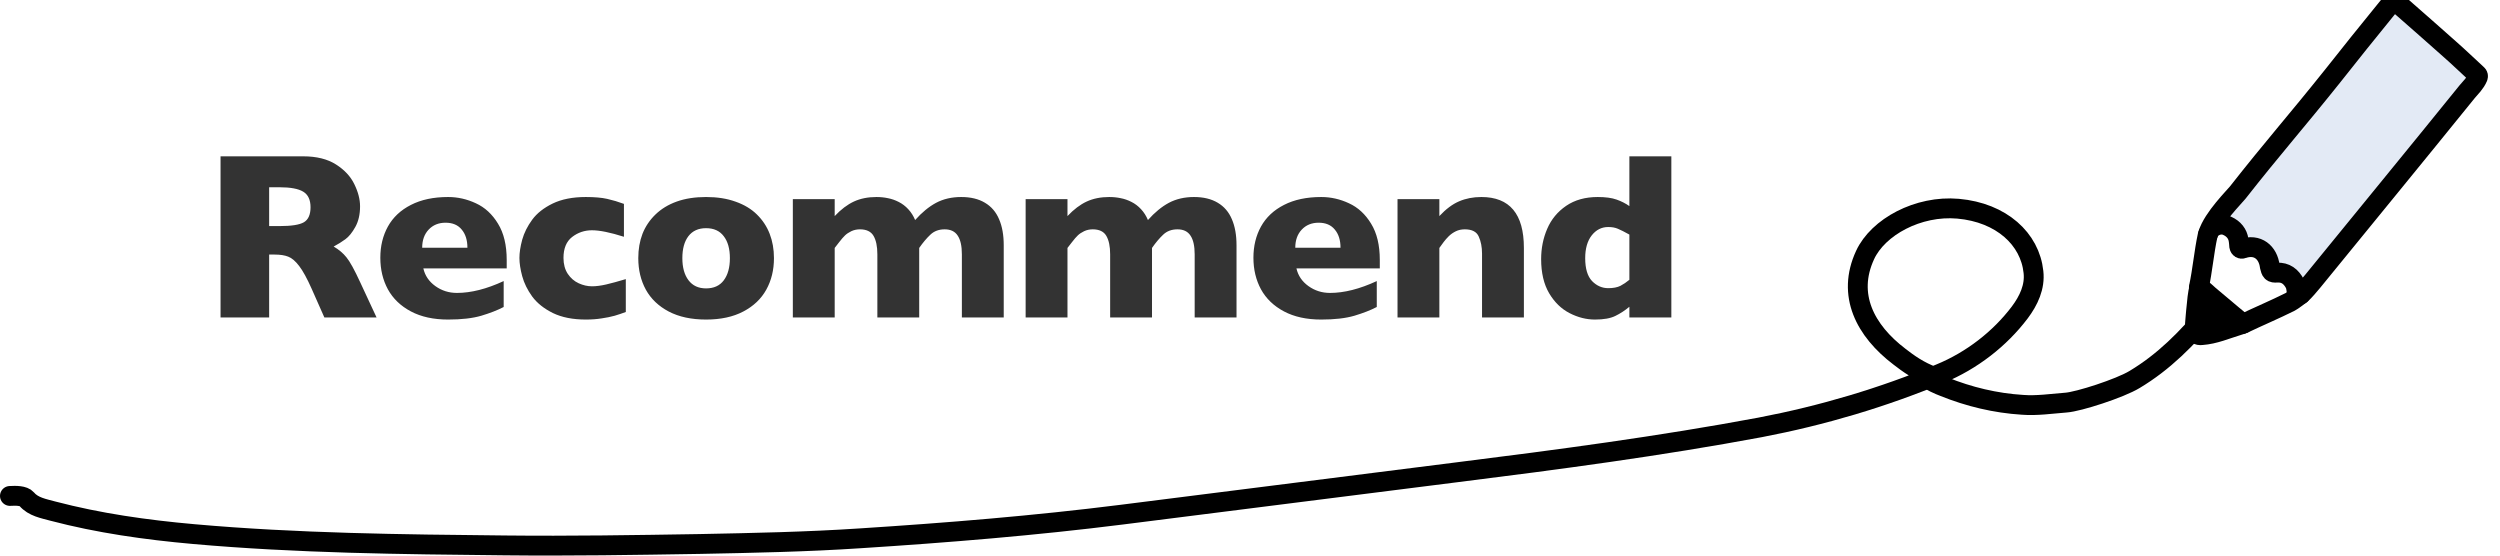
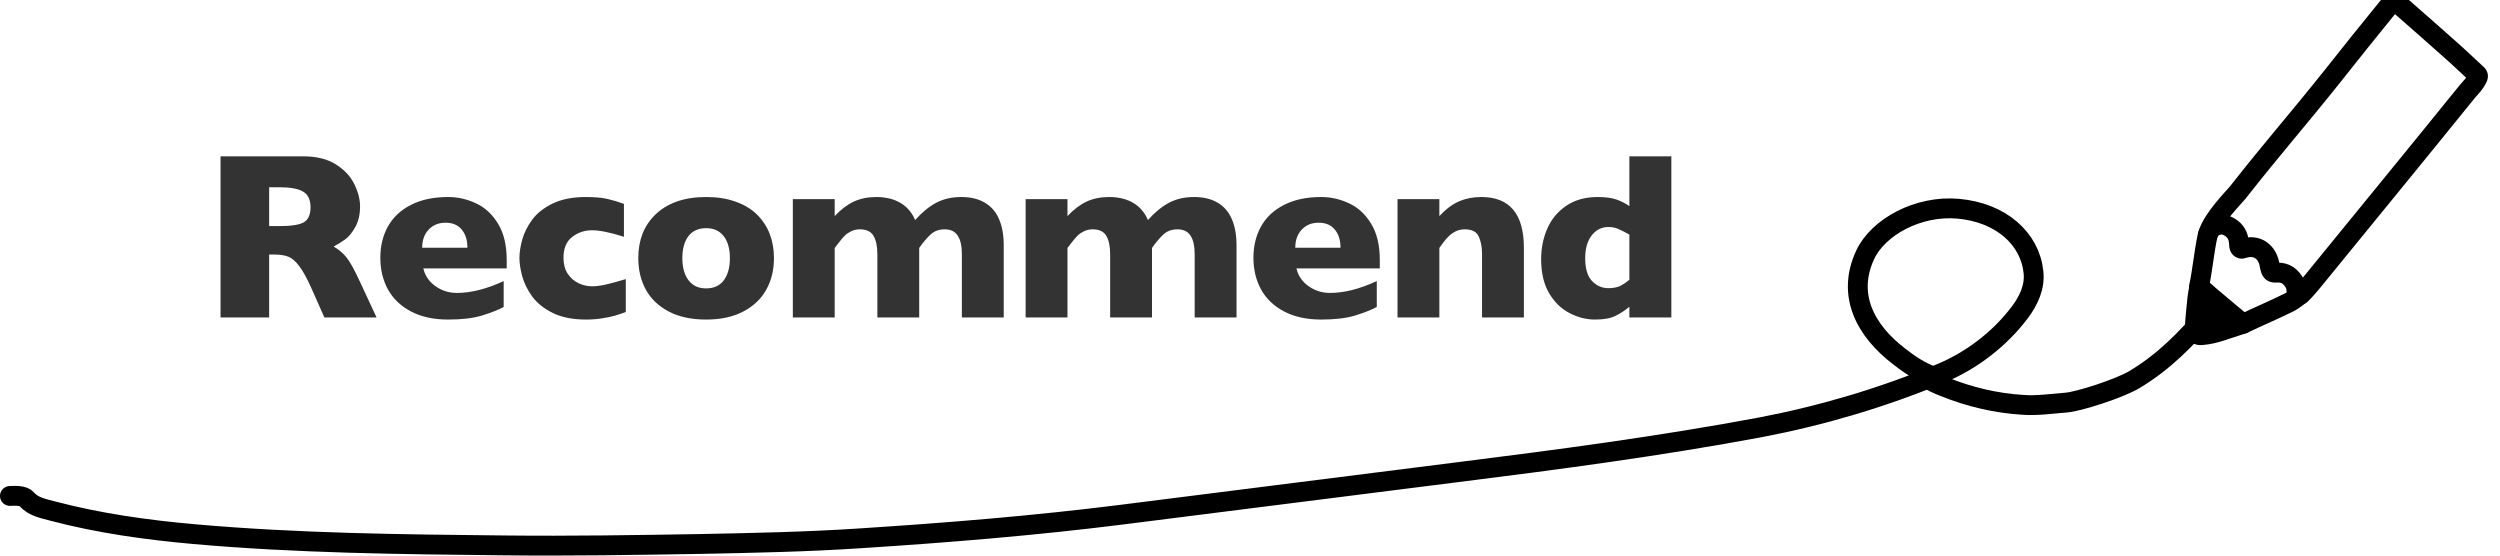
<svg xmlns="http://www.w3.org/2000/svg" width="252" height="56" viewBox="0 0 252 56" fill="none">
  <path d="M37.958 32H32.696L31.419 29.117C30.95 28.062 30.528 27.293 30.153 26.809C29.778 26.316 29.411 26.004 29.052 25.871C28.7 25.73 28.243 25.66 27.68 25.66H27.13V32H22.231V15.758H30.563C31.907 15.758 33.009 16.031 33.868 16.578C34.727 17.125 35.344 17.789 35.719 18.57C36.102 19.352 36.294 20.094 36.294 20.797C36.294 21.617 36.134 22.312 35.813 22.883C35.501 23.445 35.169 23.855 34.817 24.113C34.466 24.371 34.071 24.617 33.634 24.852C34.157 25.156 34.587 25.52 34.923 25.941C35.266 26.355 35.731 27.199 36.317 28.473L37.958 32ZM31.302 20.891C31.302 20.141 31.055 19.617 30.563 19.32C30.071 19.023 29.27 18.875 28.161 18.875H27.13V22.789H28.184C29.38 22.789 30.196 22.66 30.634 22.402C31.079 22.137 31.302 21.633 31.302 20.891ZM51.076 27.055H42.673C42.837 27.781 43.24 28.375 43.88 28.836C44.521 29.297 45.248 29.527 46.06 29.527C47.482 29.527 49.052 29.129 50.771 28.332V30.945C50.154 31.266 49.404 31.559 48.521 31.824C47.646 32.082 46.529 32.211 45.169 32.211C43.701 32.211 42.451 31.938 41.419 31.391C40.388 30.844 39.615 30.102 39.099 29.164C38.591 28.227 38.337 27.164 38.337 25.977C38.337 24.805 38.591 23.758 39.099 22.836C39.615 21.906 40.388 21.18 41.419 20.656C42.451 20.125 43.701 19.859 45.169 19.859C46.138 19.859 47.072 20.07 47.97 20.492C48.877 20.906 49.619 21.59 50.197 22.543C50.783 23.488 51.076 24.711 51.076 26.211V27.055ZM47.115 24.969C47.115 24.203 46.923 23.594 46.541 23.141C46.166 22.68 45.623 22.449 44.912 22.449C44.209 22.449 43.638 22.684 43.201 23.152C42.771 23.613 42.556 24.219 42.556 24.969H47.115ZM63.081 31.449C62.729 31.582 62.358 31.707 61.967 31.824C61.577 31.934 61.135 32.023 60.643 32.094C60.159 32.172 59.627 32.211 59.049 32.211C57.745 32.211 56.639 31.992 55.733 31.555C54.834 31.109 54.139 30.555 53.647 29.891C53.163 29.219 52.827 28.535 52.639 27.84C52.452 27.145 52.358 26.531 52.358 26C52.358 25.469 52.452 24.855 52.639 24.16C52.834 23.465 53.17 22.793 53.647 22.145C54.123 21.496 54.811 20.953 55.709 20.516C56.616 20.078 57.729 19.859 59.049 19.859C59.932 19.859 60.651 19.922 61.206 20.047C61.76 20.172 62.323 20.34 62.893 20.551V23.867C61.518 23.43 60.444 23.211 59.67 23.211C58.92 23.211 58.252 23.438 57.666 23.891C57.088 24.344 56.799 25.047 56.799 26C56.799 26.633 56.944 27.168 57.233 27.605C57.522 28.035 57.889 28.352 58.334 28.555C58.78 28.758 59.225 28.859 59.67 28.859C60.092 28.859 60.573 28.797 61.112 28.672C61.651 28.547 62.307 28.367 63.081 28.133V31.449ZM78.015 26.023C78.015 27.211 77.757 28.27 77.241 29.199C76.726 30.129 75.952 30.863 74.921 31.402C73.898 31.941 72.648 32.211 71.171 32.211C69.695 32.211 68.441 31.941 67.409 31.402C66.386 30.863 65.616 30.129 65.101 29.199C64.593 28.27 64.339 27.211 64.339 26.023C64.339 25.125 64.48 24.309 64.761 23.574C65.05 22.84 65.484 22.191 66.062 21.629C66.648 21.059 67.366 20.621 68.218 20.316C69.07 20.012 70.054 19.859 71.171 19.859C72.296 19.859 73.288 20.016 74.148 20.328C75.015 20.633 75.73 21.062 76.292 21.617C76.862 22.172 77.292 22.82 77.581 23.562C77.87 24.305 78.015 25.125 78.015 26.023ZM73.573 26.023C73.573 25.078 73.366 24.34 72.952 23.809C72.546 23.27 71.952 23 71.171 23C70.398 23 69.804 23.27 69.39 23.809C68.984 24.34 68.781 25.078 68.781 26.023C68.781 26.961 68.987 27.703 69.402 28.25C69.816 28.797 70.406 29.07 71.171 29.07C71.952 29.07 72.546 28.801 72.952 28.262C73.366 27.715 73.573 26.969 73.573 26.023ZM101.176 32H96.957V25.637C96.957 24.793 96.816 24.164 96.535 23.75C96.262 23.328 95.824 23.117 95.223 23.117C94.637 23.117 94.156 23.297 93.781 23.656C93.406 24.008 93.031 24.453 92.656 24.992V32H88.438V25.637C88.438 24.832 88.309 24.211 88.051 23.773C87.793 23.336 87.336 23.117 86.68 23.117C86.367 23.117 86.078 23.18 85.812 23.305C85.555 23.43 85.344 23.57 85.18 23.727C85.016 23.883 84.816 24.113 84.582 24.418C84.348 24.723 84.199 24.914 84.137 24.992V32H79.918V20.07H84.137V21.781C84.769 21.109 85.414 20.621 86.07 20.316C86.727 20.012 87.484 19.859 88.344 19.859C88.75 19.859 89.137 19.898 89.504 19.977C89.871 20.047 90.231 20.172 90.582 20.352C90.941 20.531 91.266 20.777 91.555 21.09C91.844 21.402 92.074 21.766 92.246 22.18C92.926 21.414 93.629 20.836 94.356 20.445C95.09 20.055 95.934 19.859 96.887 19.859C97.84 19.859 98.637 20.051 99.277 20.434C99.926 20.816 100.402 21.371 100.707 22.098C101.02 22.816 101.176 23.691 101.176 24.723V32ZM124.641 32H120.423V25.637C120.423 24.793 120.282 24.164 120.001 23.75C119.727 23.328 119.29 23.117 118.688 23.117C118.102 23.117 117.622 23.297 117.247 23.656C116.872 24.008 116.497 24.453 116.122 24.992V32H111.903V25.637C111.903 24.832 111.774 24.211 111.516 23.773C111.259 23.336 110.802 23.117 110.145 23.117C109.833 23.117 109.544 23.18 109.278 23.305C109.02 23.43 108.809 23.57 108.645 23.727C108.481 23.883 108.282 24.113 108.048 24.418C107.813 24.723 107.665 24.914 107.602 24.992V32H103.384V20.07H107.602V21.781C108.235 21.109 108.88 20.621 109.536 20.316C110.192 20.012 110.95 19.859 111.809 19.859C112.216 19.859 112.602 19.898 112.97 19.977C113.337 20.047 113.696 20.172 114.048 20.352C114.407 20.531 114.731 20.777 115.02 21.09C115.309 21.402 115.54 21.766 115.712 22.18C116.391 21.414 117.095 20.836 117.821 20.445C118.555 20.055 119.399 19.859 120.352 19.859C121.305 19.859 122.102 20.051 122.743 20.434C123.391 20.816 123.868 21.371 124.173 22.098C124.485 22.816 124.641 23.691 124.641 24.723V32ZM139.084 27.055H130.681C130.845 27.781 131.248 28.375 131.888 28.836C132.529 29.297 133.255 29.527 134.068 29.527C135.49 29.527 137.06 29.129 138.779 28.332V30.945C138.162 31.266 137.412 31.559 136.529 31.824C135.654 32.082 134.537 32.211 133.177 32.211C131.709 32.211 130.459 31.938 129.427 31.391C128.396 30.844 127.623 30.102 127.107 29.164C126.599 28.227 126.345 27.164 126.345 25.977C126.345 24.805 126.599 23.758 127.107 22.836C127.623 21.906 128.396 21.18 129.427 20.656C130.459 20.125 131.709 19.859 133.177 19.859C134.146 19.859 135.08 20.07 135.978 20.492C136.884 20.906 137.627 21.59 138.205 22.543C138.791 23.488 139.084 24.711 139.084 26.211V27.055ZM135.123 24.969C135.123 24.203 134.931 23.594 134.548 23.141C134.173 22.68 133.63 22.449 132.92 22.449C132.216 22.449 131.646 22.684 131.209 23.152C130.779 23.613 130.564 24.219 130.564 24.969H135.123ZM153.608 32H149.389V25.566C149.389 24.91 149.28 24.34 149.061 23.855C148.85 23.363 148.381 23.117 147.655 23.117C147.311 23.117 147.006 23.184 146.741 23.316C146.483 23.441 146.248 23.605 146.037 23.809C145.834 24.012 145.662 24.207 145.522 24.395C145.381 24.582 145.237 24.781 145.088 24.992V32H140.87V20.07H145.088V21.781C145.752 21.07 146.416 20.574 147.08 20.293C147.752 20.004 148.498 19.859 149.319 19.859C152.178 19.859 153.608 21.57 153.608 24.992V32ZM168.472 32H164.241V30.922C163.796 31.297 163.323 31.605 162.823 31.848C162.331 32.09 161.648 32.211 160.773 32.211C159.905 32.211 159.054 31.996 158.218 31.566C157.382 31.137 156.695 30.469 156.155 29.562C155.616 28.648 155.347 27.5 155.347 26.117C155.347 25.031 155.55 24.016 155.956 23.07C156.363 22.117 156.999 21.344 157.866 20.75C158.734 20.156 159.796 19.859 161.054 19.859C161.835 19.859 162.468 19.945 162.952 20.117C163.437 20.289 163.866 20.508 164.241 20.773V15.758H168.472V32ZM164.241 28.203V23.645C163.749 23.371 163.363 23.176 163.081 23.059C162.808 22.941 162.484 22.883 162.109 22.883C161.445 22.883 160.89 23.164 160.445 23.727C160.007 24.289 159.788 25.055 159.788 26.023C159.788 27.078 160.019 27.848 160.48 28.332C160.948 28.809 161.491 29.047 162.109 29.047C162.616 29.047 163.027 28.969 163.339 28.812C163.652 28.648 163.952 28.445 164.241 28.203Z" fill="#333333" />
  <path d="M194.903 37.954C193.471 37.455 192.3 36.601 191.475 35.96C188.003 33.324 186.137 29.727 188.003 25.703C189.305 22.89 193.341 20.682 197.377 21.038C201.76 21.43 204.625 24.101 204.972 27.413C205.145 28.908 204.495 30.297 203.583 31.508C201.587 34.143 198.766 36.351 195.554 37.669C189.826 40.055 183.75 41.871 177.414 43.082C167.302 44.97 157.104 46.323 146.862 47.605C135.578 49.03 124.295 50.454 113.054 51.879C104.288 52.983 95.521 53.695 86.668 54.265C81.287 54.621 75.905 54.728 70.524 54.834C63.971 54.941 57.461 55.048 50.908 54.977C40.449 54.87 29.947 54.763 19.531 53.837C14.714 53.41 9.94 52.733 5.34 51.523C4.428 51.273 3.344 51.095 2.693 50.312C2.389 49.956 1.608 49.956 1 49.991" stroke="black" stroke-width="2" stroke-miterlimit="10" stroke-linecap="round" stroke-linejoin="round" />
  <path d="M194 37.97C194.683 38.447 195.366 38.756 195.963 38.981C198.467 39.992 201.141 40.638 203.872 40.806C205.295 40.919 206.802 40.694 208.253 40.582C209.505 40.498 213.687 39.15 215.167 38.251C218.069 36.51 220.402 34.207 222.934 31.146" stroke="black" stroke-width="2" stroke-miterlimit="10" stroke-linecap="round" stroke-linejoin="round" />
  <path d="M226.081 32.648C224.186 33.237 223.282 33.673 221.926 33.782C221.754 33.804 221.56 33.782 221.431 33.673C221.301 33.564 221.237 33.389 221.237 33.215C221.237 32.779 221.258 32.539 221.323 31.797C221.344 31.427 221.366 31.427 221.409 30.903C221.431 30.576 221.538 29.507 221.689 28.962C222.098 29.202 222.356 29.507 222.701 29.791C223.088 30.118 223.454 30.423 223.842 30.75C224.229 31.078 224.595 31.383 224.983 31.71C225.177 31.863 225.37 32.037 225.564 32.19C225.586 32.233 226.038 32.67 226.081 32.648Z" fill="black" stroke="black" stroke-width="2" stroke-miterlimit="10" stroke-linecap="round" stroke-linejoin="round" />
  <path d="M222.572 23.597C222.55 23.64 222.55 23.684 222.529 23.728C222.163 25.429 222.012 27.261 221.646 28.962" stroke="black" stroke-width="2" stroke-miterlimit="10" stroke-linecap="round" stroke-linejoin="round" />
-   <path d="M249.699 7.502C249.785 7.568 249.806 7.677 249.763 7.786C249.505 8.396 249.053 8.811 248.687 9.247C243.52 15.637 238.31 21.983 233.121 28.352C232.733 28.809 232.346 29.289 231.915 29.682C231.765 29.813 231.506 29.725 231.506 29.507C231.485 29.137 231.42 28.788 231.334 28.613C230.947 27.872 230.387 27.436 229.526 27.479C228.987 27.523 228.923 27.392 228.794 26.847C228.621 25.451 227.566 24.535 226.059 25.058C225.909 25.124 225.736 25.015 225.715 24.84C225.693 24.644 225.693 24.426 225.65 24.208C225.564 23.575 225.155 23.052 224.509 22.768C223.777 22.419 222.808 22.812 222.572 23.597C223.067 21.962 225.263 19.802 225.564 19.41C229.073 14.939 231.549 12.148 235.102 7.698C236.846 5.474 238.633 3.271 240.419 1.069C241.281 -5.34803e-05 241.302 -5.34803e-05 242.228 0.807C243.778 2.159 245.328 3.533 246.878 4.907C247.847 5.757 248.773 6.652 249.699 7.502Z" fill="#E3EAF5" stroke="black" stroke-width="2" stroke-miterlimit="10" stroke-linecap="round" stroke-linejoin="round" />
+   <path d="M249.699 7.502C249.785 7.568 249.806 7.677 249.763 7.786C249.505 8.396 249.053 8.811 248.687 9.247C243.52 15.637 238.31 21.983 233.121 28.352C232.733 28.809 232.346 29.289 231.915 29.682C231.765 29.813 231.506 29.725 231.506 29.507C231.485 29.137 231.42 28.788 231.334 28.613C230.947 27.872 230.387 27.436 229.526 27.479C228.987 27.523 228.923 27.392 228.794 26.847C228.621 25.451 227.566 24.535 226.059 25.058C225.909 25.124 225.736 25.015 225.715 24.84C225.693 24.644 225.693 24.426 225.65 24.208C225.564 23.575 225.155 23.052 224.509 22.768C223.777 22.419 222.808 22.812 222.572 23.597C223.067 21.962 225.263 19.802 225.564 19.41C229.073 14.939 231.549 12.148 235.102 7.698C236.846 5.474 238.633 3.271 240.419 1.069C241.281 -5.34803e-05 241.302 -5.34803e-05 242.228 0.807C243.778 2.159 245.328 3.533 246.878 4.907C247.847 5.757 248.773 6.652 249.699 7.502Z" fill="#  rgb(232, 240, 254)" stroke="black" stroke-width="2" stroke-miterlimit="10" stroke-linecap="round" stroke-linejoin="round" />
  <path d="M226.081 32.648C227.674 31.885 229.289 31.209 230.86 30.423C231.076 30.314 231.7 29.834 231.894 29.682" stroke="black" stroke-width="2" stroke-miterlimit="10" stroke-linecap="round" stroke-linejoin="round" />
</svg>
